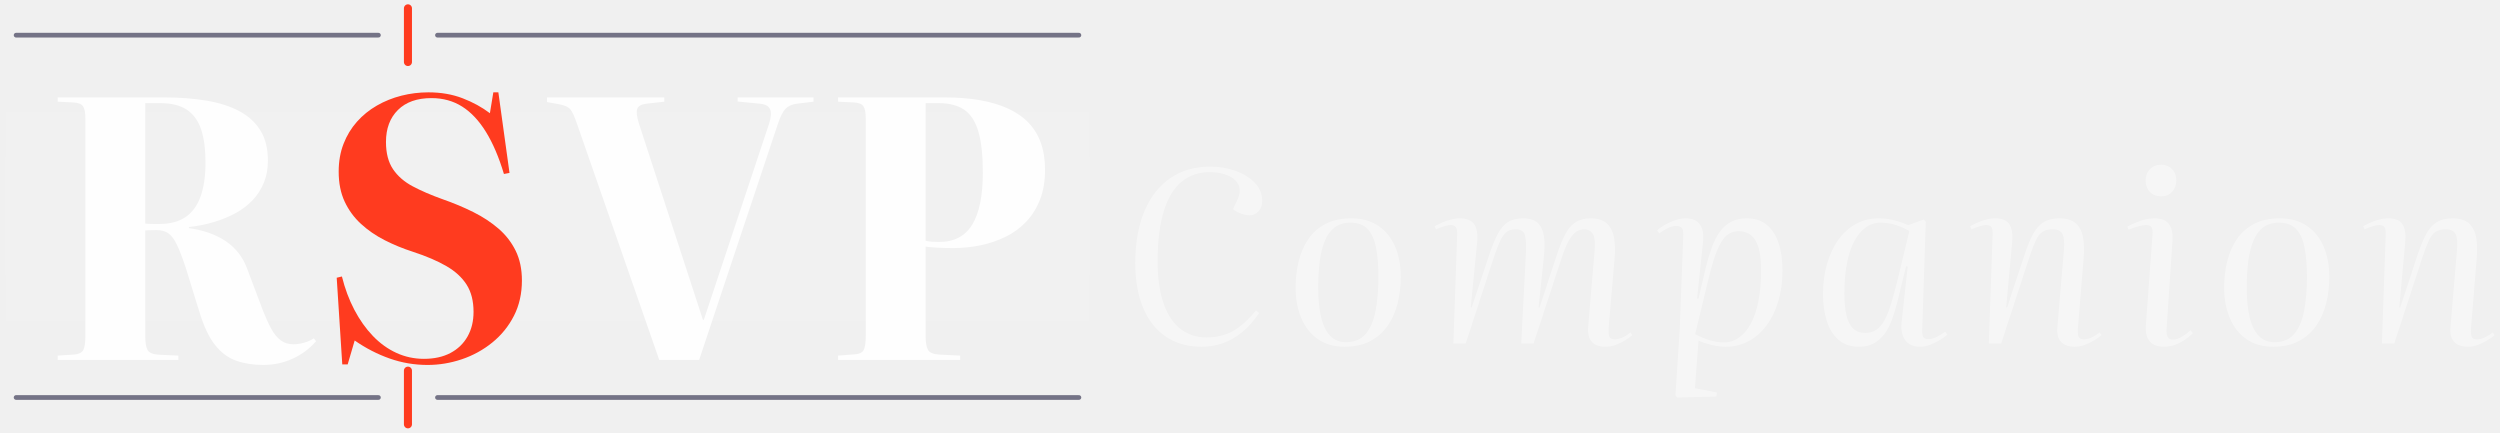
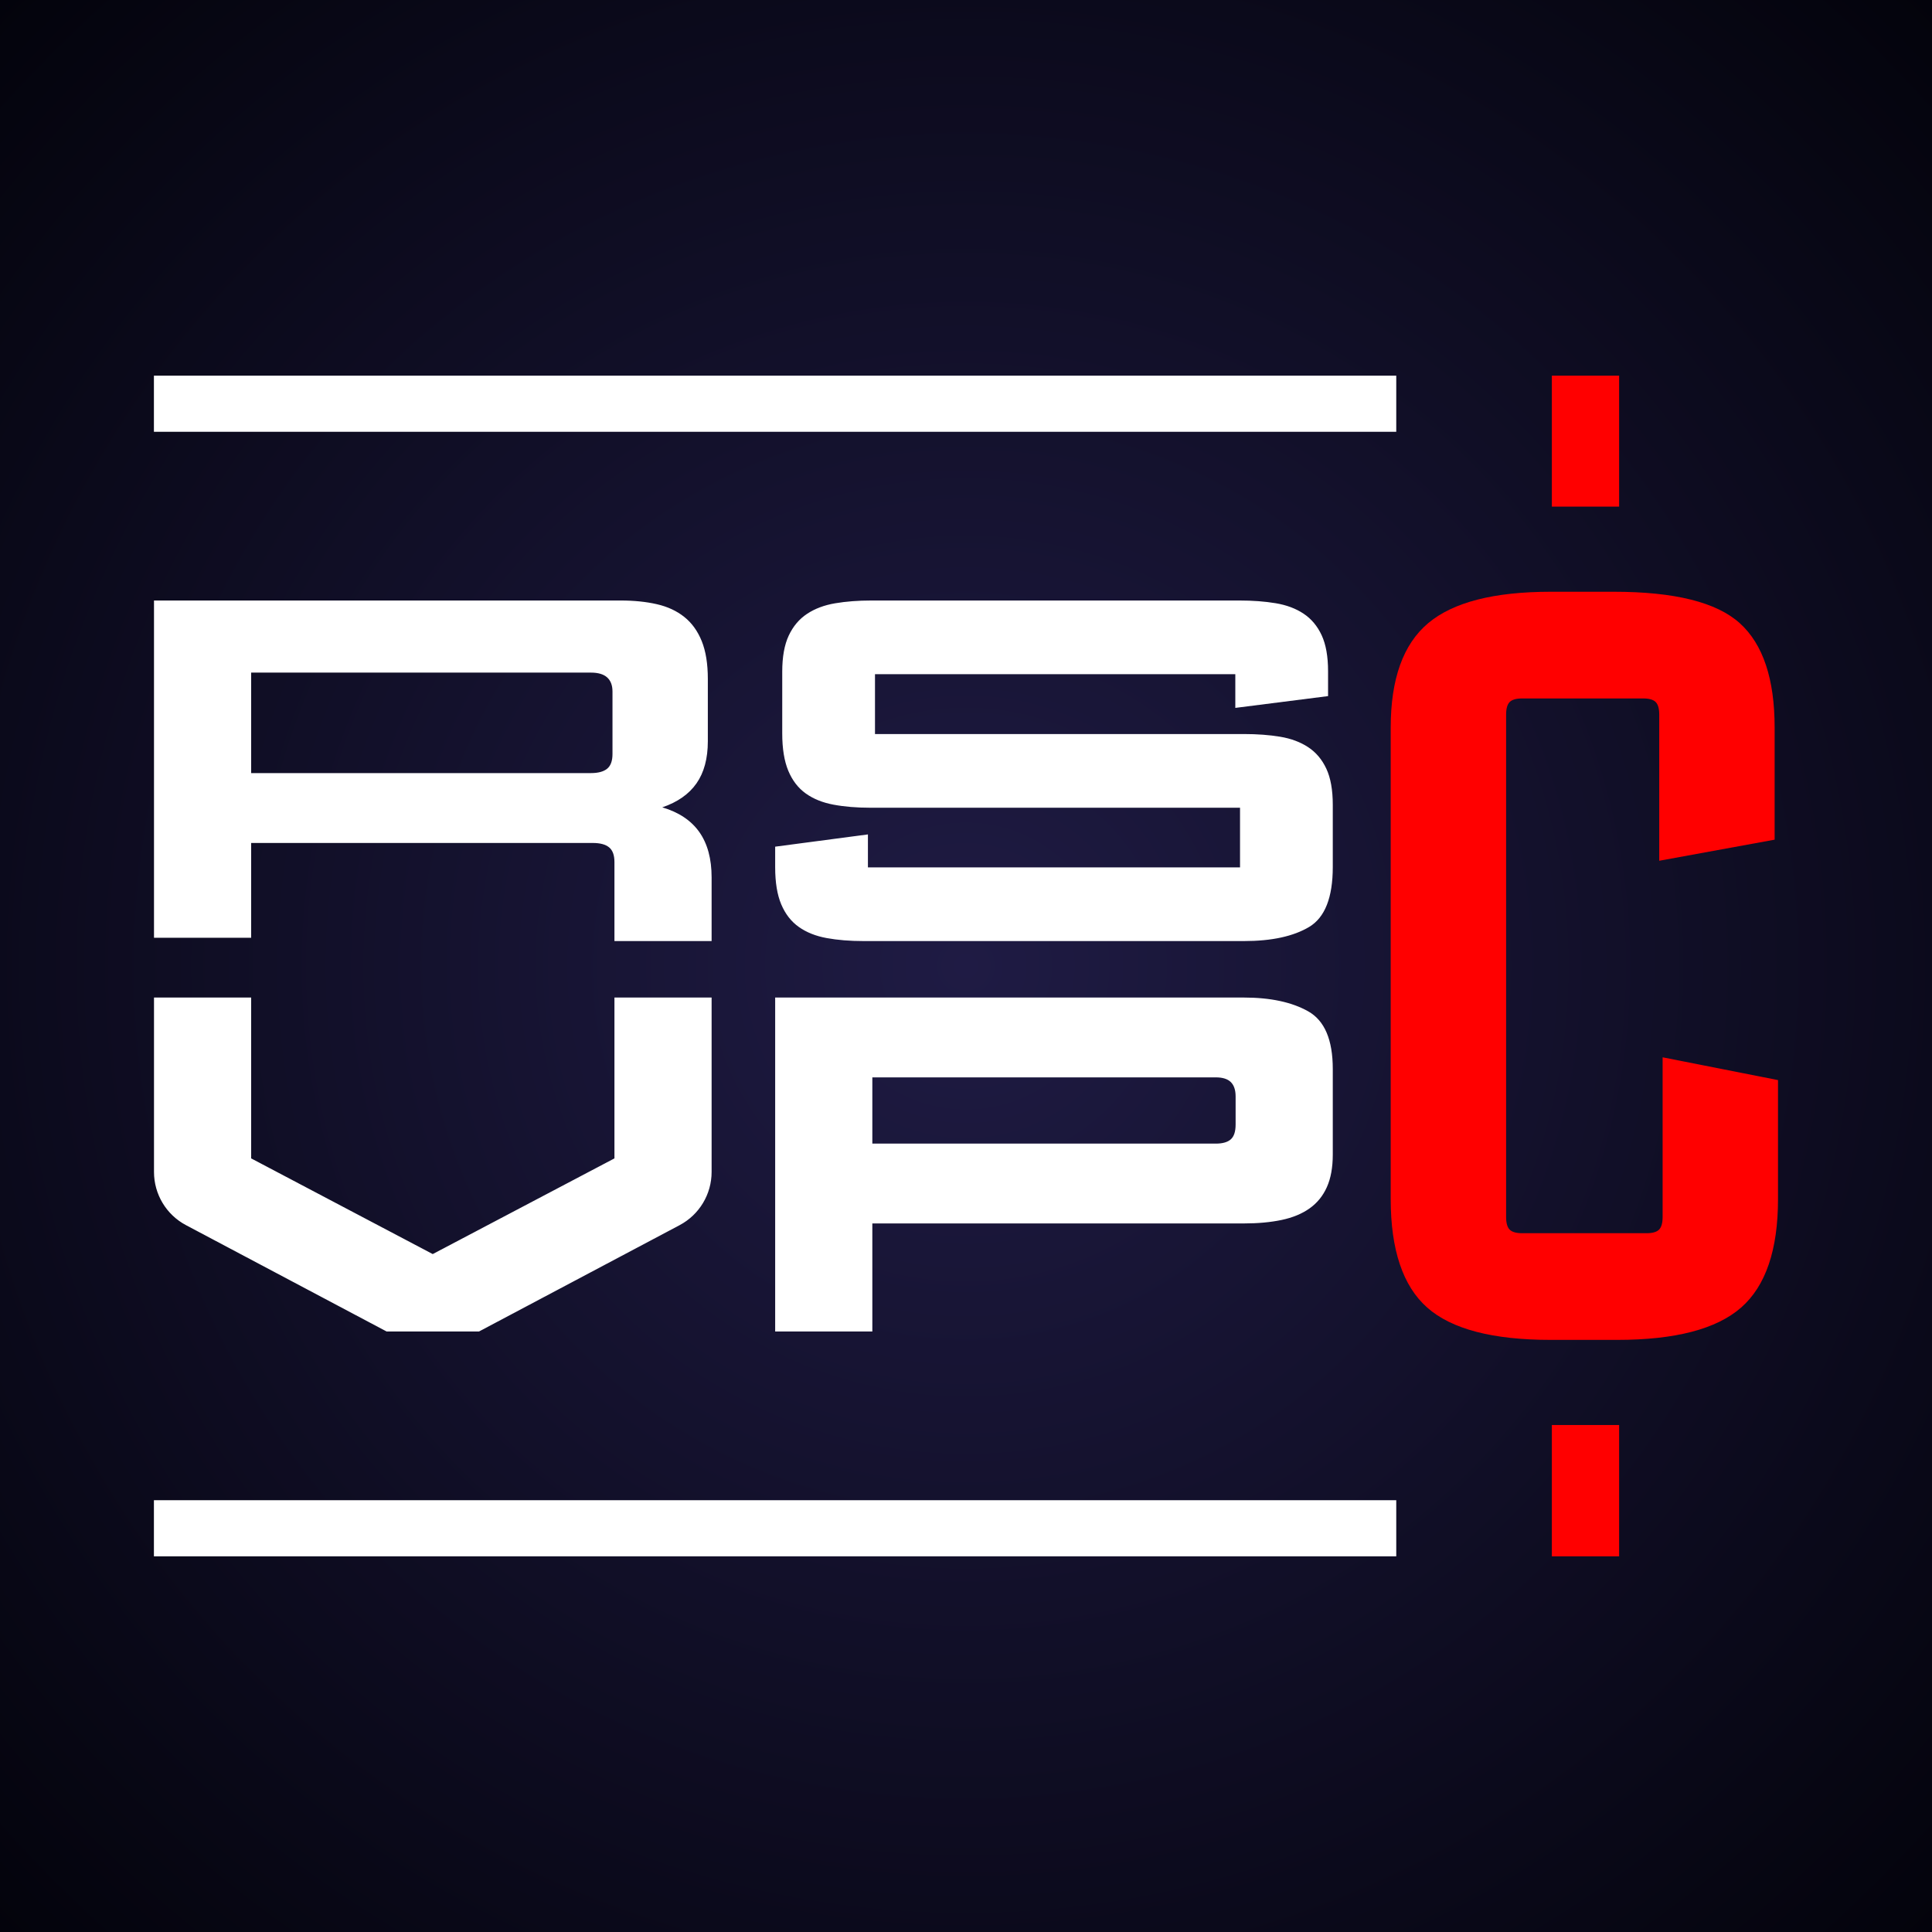
- <svg xmlns="http://www.w3.org/2000/svg" viewBox="104 274 1863 322" width="1863" height="322" version="1.1" id="svg26">
-   <defs id="defs9">
-     <radialGradient id="bg" cx="0.5" cy="0.4" r="0.68">
-       <stop offset="0%" stop-color="#1e1848" id="stop1" />
-       <stop offset="60%" stop-color="#0d0b28" id="stop2" />
-       <stop offset="100%" stop-color="#050410" id="stop3" />
-     </radialGradient>
-     <linearGradient id="zone" x1="62.431" y1="494.755" x2="62.431" y2="961.831" gradientTransform="scale(1.729911,0.5780644)" gradientUnits="userSpaceOnUse">
-       <stop offset="0%" stop-color="#ffffff" stop-opacity="0" id="stop4" />
-       <stop offset="35%" stop-color="#ffffff" stop-opacity="0.055" id="stop5" />
-       <stop offset="65%" stop-color="#ffffff" stop-opacity="0.055" id="stop6" />
-       <stop offset="100%" stop-color="#ffffff" stop-opacity="0" id="stop7" />
-     </linearGradient>
-     <radialGradient id="vignette" cx="0.5" cy="0.5" r="0.7">
-       <stop offset="55%" stop-color="#000000" stop-opacity="0" id="stop8" />
-       <stop offset="100%" stop-color="#000000" stop-opacity="0.45" id="stop9" />
+ <svg xmlns="http://www.w3.org/2000/svg" width="1080" height="1080" viewBox="0 0 1080 1080" version="1.1" xml:space="preserve" style="fill-rule:evenodd;clip-rule:evenodd;stroke-linejoin:round;stroke-miterlimit:2;">
+   <g transform="matrix(1,0,0,1,0,-1930)">
+     <rect id="RSVP-Companion-App-Icon" x="0" y="1930" width="1080" height="1080" style="fill:none;" />
+     <g id="RSVP-Companion-App-Icon1">
+       <g transform="matrix(1,0,0,1,0,1130)">
+         <rect x="0" y="800" width="1080" height="1080" style="fill:url(#_Radial1);" />
+       </g>
+       <g transform="matrix(1,0,0,1,76.07996,200)">
+         <g transform="matrix(2.340763,0,0,2.343396,-27844.225,496.2529)">
+           <path d="M11922.841,750.177L11899.637,750.177L11899.637,669.727L12011.083,669.727C12014.277,669.727 12017.155,670.02 12019.717,670.605C12022.279,671.189 12024.462,672.201 12026.268,673.638C12028.074,675.075 12029.465,676.996 12030.439,679.4C12031.414,681.804 12031.901,684.825 12031.901,688.462L12031.901,703.299C12031.901,707.423 12030.997,710.773 12029.189,713.35C12027.381,715.928 12024.658,717.833 12021.02,719.066C12024.98,720.238 12027.934,722.21 12029.881,724.98C12031.828,727.75 12032.802,731.345 12032.802,735.764L12032.802,750.965L12009.597,750.965L12009.597,732.107C12009.597,730.472 12009.172,729.307 12008.322,728.61C12007.473,727.913 12006.181,727.565 12004.446,727.565L11922.841,727.565L11922.841,750.177ZM11922.841,710.895L12003.98,710.895C12005.715,710.895 12007.007,710.547 12007.856,709.851C12008.706,709.154 12009.13,707.988 12009.13,706.353L12009.13,691.439C12009.13,689.96 12008.706,688.838 12007.856,688.074C12007.007,687.309 12005.715,686.926 12003.98,686.926L11922.841,686.926L11922.841,710.895ZM12047.981,728.449L12070.132,725.524L12070.132,733.386L12158.996,733.386L12158.996,719.159L12070.701,719.159C12067.454,719.159 12064.525,718.916 12061.915,718.429C12059.304,717.943 12057.092,717.05 12055.278,715.751C12053.465,714.452 12052.077,712.648 12051.114,710.339C12050.151,708.03 12049.669,705.062 12049.669,701.436L12049.669,686.716C12049.669,683.168 12050.188,680.29 12051.225,678.083C12052.263,675.876 12053.72,674.151 12055.597,672.909C12057.475,671.666 12059.717,670.825 12062.324,670.386C12064.932,669.947 12067.797,669.727 12070.919,669.727L12158.876,669.727C12162.039,669.727 12164.914,669.942 12167.501,670.372C12170.089,670.802 12172.312,671.633 12174.169,672.866C12176.028,674.098 12177.468,675.813 12178.489,678.011C12179.51,680.209 12180.021,683.074 12180.021,686.607L12180.021,692.53L12157.87,695.343L12157.87,687.306L12071.82,687.306L12071.82,701.58L12159.947,701.58C12163.11,701.58 12165.985,701.794 12168.573,702.223C12171.161,702.652 12173.389,703.48 12175.258,704.706C12177.127,705.932 12178.575,707.643 12179.603,709.839C12180.632,712.035 12181.146,714.909 12181.146,718.461L12181.146,733.3C12181.146,740.588 12179.263,745.354 12175.496,747.599C12171.73,749.843 12166.547,750.965 12159.947,750.965L12069.068,750.965C12065.821,750.965 12062.892,750.727 12060.281,750.25C12057.671,749.774 12055.454,748.89 12053.631,747.6C12051.809,746.31 12050.411,744.52 12049.439,742.23C12048.467,739.939 12047.981,736.981 12047.981,733.355L12047.981,728.449ZM11907.279,818.736C11902.577,816.249 11899.637,811.365 11899.637,806.047L11899.637,764.438L11922.841,764.438L11922.841,802.808L11966.2,825.631L12009.597,802.806L12009.597,764.437L12032.802,764.437L12032.802,806.045C12032.802,811.364 12029.861,816.247 12025.16,818.735C12009.14,827.212 11977.253,844.099 11977.253,844.099L11955.186,844.099C11955.186,844.099 11923.298,827.214 11907.279,818.736ZM12047.981,844.099L12047.981,764.437L12159.893,764.437C12166.263,764.437 12171.398,765.538 12175.297,767.741C12179.197,769.944 12181.146,774.523 12181.146,781.48L12181.146,801.907C12181.146,804.978 12180.675,807.563 12179.733,809.663C12178.791,811.763 12177.414,813.454 12175.602,814.737C12173.79,816.019 12171.566,816.938 12168.93,817.493C12166.294,818.048 12163.281,818.325 12159.893,818.325L12071.186,818.325L12071.186,844.099L12047.981,844.099ZM12071.186,799.282L12153.197,799.282C12154.842,799.282 12156.043,798.939 12156.802,798.252C12157.561,797.565 12157.941,796.395 12157.941,794.741L12157.941,788.021C12157.941,786.503 12157.561,785.366 12156.802,784.612C12156.043,783.857 12154.842,783.479 12153.197,783.479L12071.186,783.479L12071.186,799.282Z" style="fill:white;" />
+         </g>
+         <g transform="matrix(14.83065,0,0,1.721956,-177844.896,-350.1092)">
+           <rect x="11992.384" y="1695.012" width="46.827" height="18.219" style="fill:white;" />
+         </g>
+         <g transform="matrix(14.83065,0,0,1.721956,-177844.896,-978.7361)">
+           <rect x="11992.384" y="1695.012" width="46.827" height="18.219" style="fill:white;" />
+         </g>
+         <g transform="matrix(0,2.009928,-2.064024,0,4327.566,-22163.826)">
+           <rect x="11992.384" y="1695.012" width="36.421" height="18.219" style="fill:rgb(255,0,0);" />
+         </g>
+         <g transform="matrix(0,2.014126,-2.064024,0,4327.566,-21648.491)">
+           <rect x="12002.768" y="1695.012" width="36.443" height="18.219" style="fill:rgb(255,0,0);" />
+         </g>
+         <g transform="matrix(5.184158,0,0,5.189991,-60927.136,-1414.471)">
+           <path d="M11887.847,684.23C11887.847,679.003 11889.191,675.259 11891.879,672.999C11894.567,670.739 11898.976,669.609 11905.106,669.609L11911.895,669.609C11918.456,669.609 11922.989,670.739 11925.491,672.999C11927.994,675.259 11929.245,679.003 11929.245,684.23L11929.245,696.312L11916.802,698.583L11916.802,682.843C11916.802,682.198 11916.674,681.746 11916.419,681.488C11916.165,681.23 11915.711,681.1 11915.059,681.1L11902.033,681.1C11901.38,681.1 11900.926,681.23 11900.672,681.488C11900.417,681.746 11900.29,682.198 11900.29,682.843L11900.29,736.957C11900.29,737.602 11900.417,738.054 11900.672,738.312C11900.926,738.57 11901.38,738.699 11902.033,738.699L11915.423,738.699C11916.075,738.699 11916.529,738.57 11916.783,738.312C11917.038,738.054 11917.166,737.602 11917.166,736.957L11917.166,719.754L11929.609,722.207L11929.609,735.023C11929.609,740.493 11928.282,744.389 11925.627,746.71C11922.974,749.03 11918.517,750.19 11912.259,750.19L11905.106,750.19C11898.848,750.19 11894.407,749.03 11891.783,746.71C11889.159,744.389 11887.847,740.493 11887.847,735.023L11887.847,684.23Z" style="fill:rgb(255,0,0);fill-rule:nonzero;" />
+         </g>
+       </g>
+     </g>
+   </g>
+   <defs>
+     <radialGradient id="_Radial1" cx="0" cy="0" r="1" gradientUnits="userSpaceOnUse" gradientTransform="matrix(540,-540,540,540,540,1340)">
+       <stop offset="0" style="stop-color:rgb(31,27,68);stop-opacity:1" />
+       <stop offset="1" style="stop-color:rgb(3,3,11);stop-opacity:1" />
    </radialGradient>
  </defs>
-   <g id="g1" transform="translate(0,14.2102)">
-     <rect x="108" y="286" width="808" height="270" rx="4" fill="url(#zone)" id="rect11" style="fill:url(#zone)" />
-     <line x1="116" y1="286" x2="386" y2="286" stroke="rgba(255,255,255,0.5)" stroke-width="3.5" stroke-linecap="round" id="line11" style="stroke:#747386;stroke-opacity:1" />
-     <line x1="430" y1="286" x2="908" y2="286" stroke="rgba(255,255,255,0.5)" stroke-width="3.5" stroke-linecap="round" id="line12" style="stroke:#747386;stroke-opacity:1" />
-     <line x1="408" y1="266" x2="408" y2="306" stroke="#ff3b1f" stroke-width="6" stroke-linecap="round" id="line13" />
-     <g id="g16">
-       <path d="M 619.002,-14 Q 578.002,-14 544.501,-2.25 511,9.5 485.749,41.251 460.499,73.001 442.499,132.002 l -38.999,126.001 q -13.499,40.499 -24.249,62.748 -10.75,22.249 -23.499,31.249 -12.75,9 -33.249,9 -9.5,0 -17.499,-0.25 -8,-0.25 -13.499,-0.75 V 65.5 q 0,-25.5 6.25,-37.5 Q 304.005,16 329.005,14.5 L 383.504,12 V 0 H 47.999 v 12 l 45.999,3 q 19,1.5 25,12.25 6,10.75 6,41.25 V 670.5 q 0,25 -6.5,34.75 -6.5,9.75 -28,10.75 L 47.999,718 v 12 H 341.504 q 66.5,0 120.25,-9 53.75,-9 91.751,-29.5 38.001,-20.5 58.501,-54 20.5,-33.5 20.5,-83 0,-34.001 -11,-61.251 -11,-27.25 -31.001,-48.5 -20,-21.25 -47.25,-36.25 -27.25,-15 -60.5,-24.999 -33.25,-10 -69.749,-14 v -3 q 62.501,-9 103.251,-36.999 40.751,-28 58.251,-75 L 619.009,136.498 q 11.5,-28.999 22.749,-49.748 11.25,-20.749 25.999,-31.998 14.75,-11.249 35.749,-11.249 14.5,0 30,4.5 15.5,4.5 26.501,12 l 6.5,-8 Q 739.007,20.502 701.006,3.251 663.004,-14 619.002,-14 Z M 330.503,378 q 45.499,0 73.748,19.75 28.249,19.75 41.498,58 13.249,38.25 13.249,92.751 0,55.999 -12.249,92.499 -12.249,36.5 -39.748,54.75 Q 379.502,714 332.504,714 H 291.505 V 379 q 12.999,-1 22.499,-1 9.5,0 16.499,0 z" fill="#ffffff" fill-opacity="0.92" transform="matrix(0.268,0,0,-0.268,134.128,528)" id="path13" />
-       <path d="m 297,-14 q -54.5,0 -105.5,18 Q 140.5,22 94.499,54 L 74.998,-12.501 H 59.998 L 44.499,228.501 58.999,232.001 Q 71.499,181.502 93.499,139.502 115.498,97.502 144.998,66.751 174.498,36.001 210.498,19.5 246.498,3 286.999,3 q 42.999,0 73.749,16.25 30.75,16.25 47.499,45.749 16.75,29.5 16.75,68.499 0,45.499 -19.25,75.749 -19.25,30.249 -56.5,51.749 -37.25,21.5 -92.25,39.5 -41.998,13.499 -79.248,32.499 -37.25,19 -66,45.5 -28.751,26.5 -45.251,62 -16.501,35.5 -16.501,83.002 0,42.501 13.5,77.252 13.5,34.751 37.251,61.501 23.75,26.75 55.501,45.001 31.75,18.25 68.251,27.5 Q 261,744 299.501,744 q 52.501,0 95.251,-16.5 42.75,-16.5 75.751,-41.5 L 480.001,744 h 14 L 525.002,520 509.502,517 Q 488.501,587 459.501,634 q -29,47 -66.25,70.5 -37.25,23.5 -85.25,23.5 -59.999,0 -93.249,-32.999 -33.25,-32.999 -33.25,-88.999 0,-46.5 19.5,-75.5 19.5,-29 54.75,-47.75 35.25,-18.75 82.749,-35.749 45.999,-16 85.999,-35.999 40,-20 70.251,-46.25 30.251,-26.25 47.501,-61.5 17.251,-35.25 17.251,-82.251 0,-55.001 -22.25,-98.501 Q 515.002,79 477.002,48.25 439.001,17.5 392.251,1.75 345.5,-14 297,-14 Z" fill="#ff3b1f" transform="matrix(0.268,0,0,-0.268,342.984,528)" id="path14" />
-       <path d="M 307,0 78.5,656 q -10,30.001 -18.5,40.501 -8.5,10.5 -32,14.5 l -33,6 V 730 H 321.008 v -12 l -48.999,-5.5 Q 250.508,710 246.008,698.5 241.508,687 250.008,659 l 178.499,-547.496 h 2.5 l 180.999,543.997 q 9,26.5 3.5,40.75 -5.5,14.25 -29.5,16.25 l -60.998,6 V 730 h 210.998 v -12 l -45.498,-5.5 q -21,-2.5 -32.251,-14.25 -11.25,-11.75 -21.25,-41.75 L 418.005,0 Z" fill="#ffffff" fill-opacity="0.92" transform="matrix(0.268,0,0,-0.268,512.98,528)" id="path15" />
-       <path d="m 47.999,0 v 12 l 45.999,3.5 q 19,1 25,11.75 6,10.75 6,41.25 V 670.5 q 0,25 -6.5,34.75 -6.5,9.75 -28,10.75 L 47.999,718 v 12 H 342.005 q 55.5,0 100.25,-7.75 44.75,-7.75 78.75,-23.5 34,-15.75 56.75,-39.5 22.75,-23.75 34.25,-56.25 11.5,-32.5 11.5,-74.5 0,-47 -14,-82.751 -14,-35.75 -38.501,-61.5 -24.5,-25.75 -57.001,-41.75 -32.5,-16 -69.75,-23.75 -37.25,-7.75 -75.749,-7.75 -27.5,0 -47.5,1.25 -20,1.25 -29.5,2.75 V 65.5 q 0,-25.5 6.5,-37.5 Q 304.505,16 331.506,14.7 L 387.504,12 V 0 Z M 329.003,327.999 q 62.498,0 91.996,48.25 29.499,48.25 29.499,144.25 0,72.5 -12.499,114.751 -12.499,42.25 -39.498,60.5 Q 371.502,714 327.504,714 H 291.505 V 331.422 q 6.5,-1.923 16.499,-2.673 9.999,-0.75 20.998,-0.75 z" fill="#ffffff" fill-opacity="0.92" transform="matrix(0.268,0,0,-0.268,715.672,528)" id="path16" />
-     </g>
-     <line x1="116" y1="556" x2="386" y2="556" stroke="rgba(255,255,255,0.5)" stroke-width="3.5" stroke-linecap="round" id="line16" style="stroke:#747386;stroke-opacity:1" />
-     <line x1="430" y1="556" x2="908" y2="556" stroke="rgba(255,255,255,0.5)" stroke-width="3.5" stroke-linecap="round" id="line17" style="stroke:#747386;stroke-opacity:1" />
-     <line x1="408" y1="536" x2="408" y2="576" stroke="#ff3b1f" stroke-width="6" stroke-linecap="round" id="line18" />
-   </g>
-   <g id="g26" transform="matrix(2.266766,0,0,2.266766,291.849,-1056.838)">
-     <path d="m 493,604 q 18,38 5,64.5 -13,26.5 -46,40 Q 419,722 377,722 309,722 260,683 211,644 184.5,561.5 158,479 157,350 157,238 183,166 209,94 255.5,59.5 302,25 362,25 426,25 474,51.5 522,78 572,139 l 13,-11 Q 552,79 513.5,47.5 475,16 432.5,1 390,-14 343,-14 255,-14 192,28.5 129,71 96,150.5 63,230 63,341 q 1,128 39.5,218 38.5,90 109,138 70.5,48 167.5,48 57,0 107,-18 50,-18 81,-50.5 31,-32.5 31,-76.5 0,-26 -15.5,-43 -15.5,-17 -37.5,-17 -16,0 -36,7 -20,7 -34,19 z" fill="#ffffff" fill-opacity="0.42" transform="matrix(0.078,0,0,-0.078,285.434,700)" id="path18" />
-     <path d="M 254,-14 Q 188,-14 142,18 96,50 72,106.5 48,163 48,236 q 0,58 13,110.5 13,52.5 40.5,93 27.5,40.5 72.5,64 45,23.5 109,23.5 66,0 112.5,-31 46.5,-31 71,-86.5 Q 491,354 491,279 491,222 478,169.5 465,117 436.5,75.5 408,34 363,10 318,-14 254,-14 Z m 6,19 q 54,0 83.5,35 29.5,35 41.5,97.5 12,62.5 12,142.5 0,75 -10.5,126 -10.5,51 -36,77 Q 325,509 279,509 239,509 212.5,489 186,469 171,432.5 156,396 149.5,346 143,296 143,236 143,161 155.5,109.5 168,58 194,31.5 220,5 260,5 Z" fill="#ffffff" fill-opacity="0.42" transform="matrix(0.078,0,0,-0.078,339.326,700)" id="path19" />
-     <path d="m 403,386 q 2,49 -5,72 -7,23 -39,23 -23,0 -38,-11.5 Q 306,458 294,432 282,406 267,362 L 149,0 H 97 l 16,459 q 1,21 -5.5,30.5 Q 101,499 86,499 78,499 63.5,495.5 49,492 24,481 l -6,13 q 11,6 28.5,14 17.5,8 38.5,13.5 21,5.5 39,5.5 44,0 61,-25.5 17,-25.5 12,-75.5 l -27,-274 4,-1 74,222 q 18,54 36,88 18,34 42.5,50 24.5,16 63.5,16 42,0 62.5,-19.5 20.5,-19.5 26,-56 Q 484,415 478,363 l -22,-211 4,-1 73,222 q 18,54 36,88 18,34 43.5,50 25.5,16 62.5,16 44,0 67.5,-20.5 23.5,-20.5 31,-59 Q 781,409 776,354 L 752,76 q -3,-37 2.5,-48 5.5,-11 21.5,-11 14,0 31,6.5 17,6.5 36,22.5 l 8,-11 Q 840,25 821.5,13.5 803,2 781.5,-6 760,-14 739,-14 709,-14 692,-3 675,8 669,26.5 663,45 665,69 l 27,319 q 5,53 -7,73 -12,20 -37,20 -16,0 -31.5,-9 -15.5,-9 -31,-35 Q 570,411 553,360 L 435,0 h -52 z" fill="#ffffff" fill-opacity="0.42" transform="matrix(0.078,0,0,-0.078,387.368,700)" id="path20" />
-     <path d="m 121,455 q 1,23 -6,31.5 -7,8.5 -24,8.5 -18,0 -37,-10 -19,-10 -34,-21 l -9,12 q 11,11 30.5,22.5 19.5,11.5 43.5,20 24,8.5 47,8.5 40,0 58.5,-25 18.5,-25 13.5,-75 l -25,-238 6,-1 32,136 q 11,44 24.5,81 13.5,37 33,64.5 19.5,27.5 47.5,42.5 28,15 67,15 51,0 84,-27.5 Q 506,472 522.5,423 539,374 539,307 539,237 521.5,178 504,119 472,76 440,33 396.5,9.5 353,-14 300,-14 270,-14 236.5,-5.5 203,3 185,12 l -15,-201 93,-18 -3,-17 -165,-4 -7,9 18,276 z m 233,18 Q 331,473 313,462 295,451 280,425.5 265,400 251,357.5 237,315 222,251 L 171,39 Q 203,22 233.5,13 264,4 292,4 q 35,0 64,20.5 29,20.5 50,59.5 21,39 32,95 11,56 11,128 0,43 -5.5,74 -5.5,31 -17.5,51.5 -12,20.5 -30,30.5 -18,10 -42,10 z" fill="#ffffff" fill-opacity="0.42" transform="matrix(0.078,0,0,-0.078,461.072,700)" id="path21" />
-     <path d="m 465,58 q -1,-22 4.5,-31 5.5,-9 21.5,-9 18,0 37,10 19,10 34,21 l 9,-12 Q 560,27 540.5,15 521,3 499,-5.5 477,-14 456,-14 427,-14 408.5,-1 390,12 382.5,35 375,58 378,86 l 26,238 -7,1 -36,-147 Q 351,138 338.5,103 326,68 307.5,42 289,16 262.5,1 236,-14 198,-14 145,-14 111.5,16 78,46 62.5,96.5 47,147 47,206 q 0,70 17,129 17,59 48,102 31,43 74,66.5 43,23.5 96,23.5 38,0 72,-10 34,-10 52,-19 l 65,24 9,-9 z M 224,44 q 28,0 48,13.5 20,13.5 35,41.5 15,28 28,71.5 13,43.5 28,103.5 l 48,200 q -31,17 -60,26 -29,9 -61,9 -35,0 -63.5,-20.5 Q 198,468 178,429.5 158,391 147.5,336 137,281 137,211 q 0,-57 9,-94 9,-37 28.5,-55 Q 194,44 224,44 Z" fill="#ffffff" fill-opacity="0.42" transform="matrix(0.078,0,0,-0.078,512.78,700)" id="path22" />
-     <path d="M 572,35 Q 561,25 542,13.5 523,2 501.5,-6 480,-14 459,-14 420,-14 401,7 382,28 386,69 l 27,319 q 5,53 -5.5,73 Q 397,481 365,481 340,481 323.5,470.5 307,460 295,434.5 283,409 268,364 L 149,0 H 97 l 16,459 q 1,22 -5,31 -6,9 -22,9 -10,0 -25.5,-4.5 Q 45,490 24,481 l -6,13 q 11,6 28.5,14 17.5,8 38,13.5 20.5,5.5 40.5,5.5 43,0 59,-26 16,-26 11,-76 l -25,-273 4,-1 74,224 q 18,54 36.5,87.5 18.5,33.5 44.5,49 26,15.5 64,15.5 47,0 70.5,-21 Q 487,485 494,446.5 501,408 496,354 L 472,60 Q 471,38 475.5,27.5 480,17 497,17 q 18,0 35.5,9 17.5,9 31.5,20 z" fill="#ffffff" fill-opacity="0.42" transform="matrix(0.078,0,0,-0.078,563.396,700)" id="path23" />
-     <path d="m 121,458 q 2,23 -4.5,32 -6.5,9 -22.5,9 -13,0 -33,-5.5 Q 41,488 20,479 l -5,13 q 19,11 51,23 32,12 65,12 27,0 44,-10.5 17,-10.5 24.5,-31 Q 207,465 205,433 L 180,59 q -1,-22 5,-32.5 6,-10.5 22,-10.5 17,0 36,11 19,11 38,28 L 291,43 Q 281,33 263,19.5 245,6 221,-4 197,-14 168,-14 138,-14 120.5,-1.5 103,11 97,31.5 91,52 93,77 Z M 92,686 q 0,29 18,48 18,19 47,19 19,0 33.5,-8.5 14.5,-8.5 22.5,-23 8,-14.5 8,-34.5 0,-29 -17.5,-48 Q 186,620 157,620 128,620 110,638.5 92,657 92,686 Z" fill="#ffffff" fill-opacity="0.42" transform="matrix(0.078,0,0,-0.078,615.338,700)" id="path24" />
-     <path d="M 254,-14 Q 188,-14 142,18 96,50 72,106.5 48,163 48,236 q 0,58 13,110.5 13,52.5 40.5,93 27.5,40.5 72.5,64 45,23.5 109,23.5 66,0 112.5,-31 46.5,-31 71,-86.5 Q 491,354 491,279 491,222 478,169.5 465,117 436.5,75.5 408,34 363,10 318,-14 254,-14 Z m 6,19 q 54,0 83.5,35 29.5,35 41.5,97.5 12,62.5 12,142.5 0,75 -10.5,126 -10.5,51 -36,77 Q 325,509 279,509 239,509 212.5,489 186,469 171,432.5 156,396 149.5,346 143,296 143,236 143,161 155.5,109.5 168,58 194,31.5 220,5 260,5 Z" fill="#ffffff" fill-opacity="0.42" transform="matrix(0.078,0,0,-0.078,644.582,700)" id="path25" />
-     <path d="M 572,35 Q 561,25 542,13.5 523,2 501.5,-6 480,-14 459,-14 420,-14 401,7 382,28 386,69 l 27,319 q 5,53 -5.5,73 Q 397,481 365,481 340,481 323.5,470.5 307,460 295,434.5 283,409 268,364 L 149,0 H 97 l 16,459 q 1,22 -5,31 -6,9 -22,9 -10,0 -25.5,-4.5 Q 45,490 24,481 l -6,13 q 11,6 28.5,14 17.5,8 38,13.5 20.5,5.5 40.5,5.5 43,0 59,-26 16,-26 11,-76 l -25,-273 4,-1 74,224 q 18,54 36.5,87.5 18.5,33.5 44.5,49 26,15.5 64,15.5 47,0 70.5,-21 Q 487,485 494,446.5 501,408 496,354 L 472,60 Q 471,38 475.5,27.5 480,17 497,17 q 18,0 35.5,9 17.5,9 31.5,20 z" fill="#ffffff" fill-opacity="0.42" transform="matrix(0.078,0,0,-0.078,692.624,700)" id="path26" />
-   </g>
</svg>
